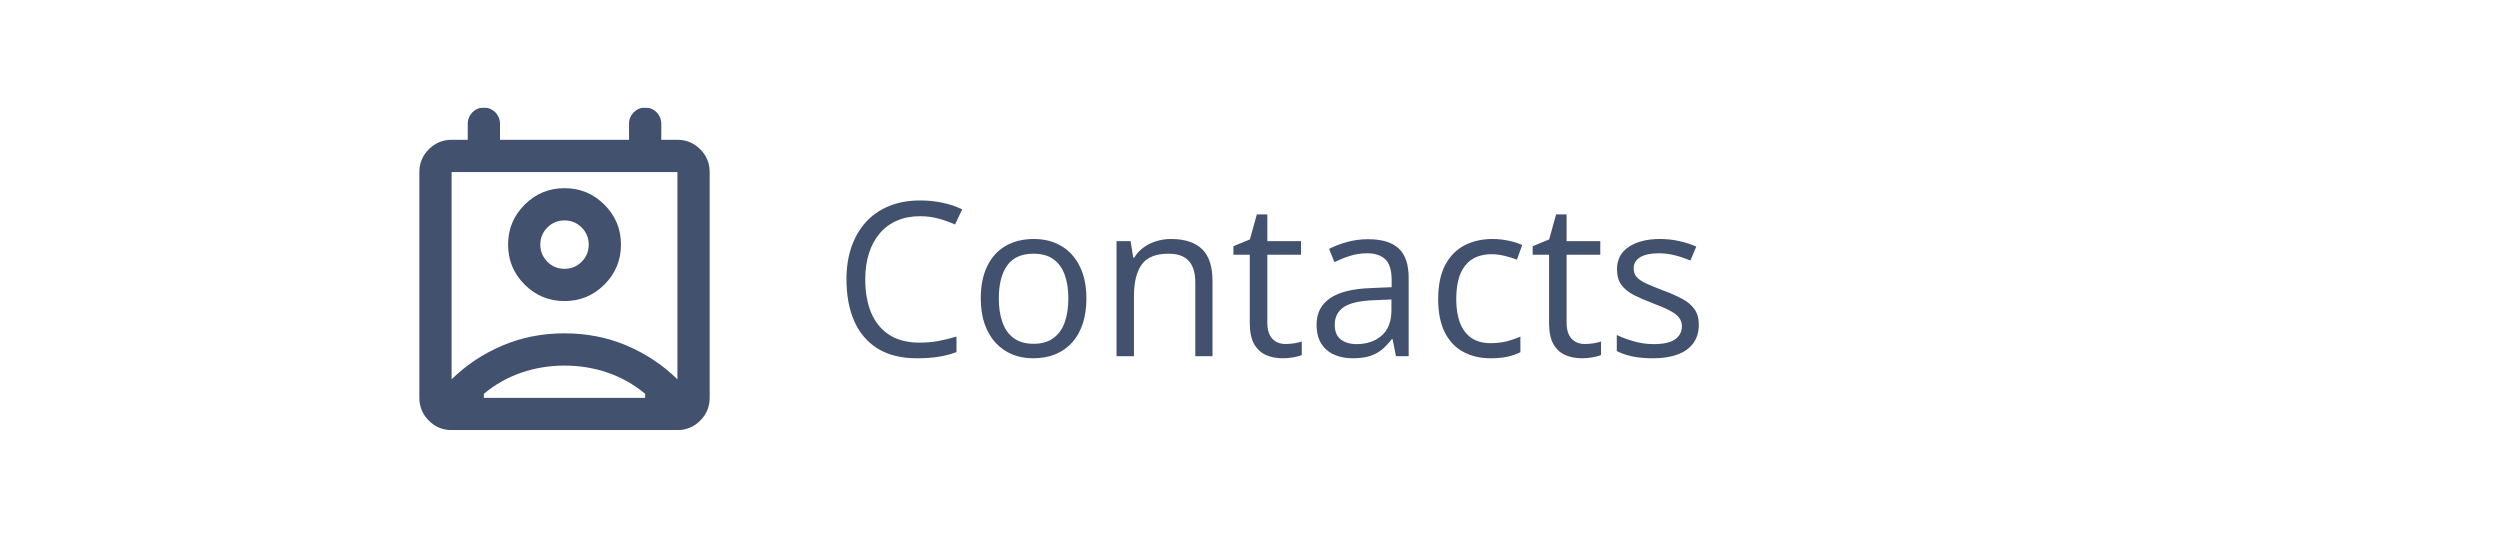
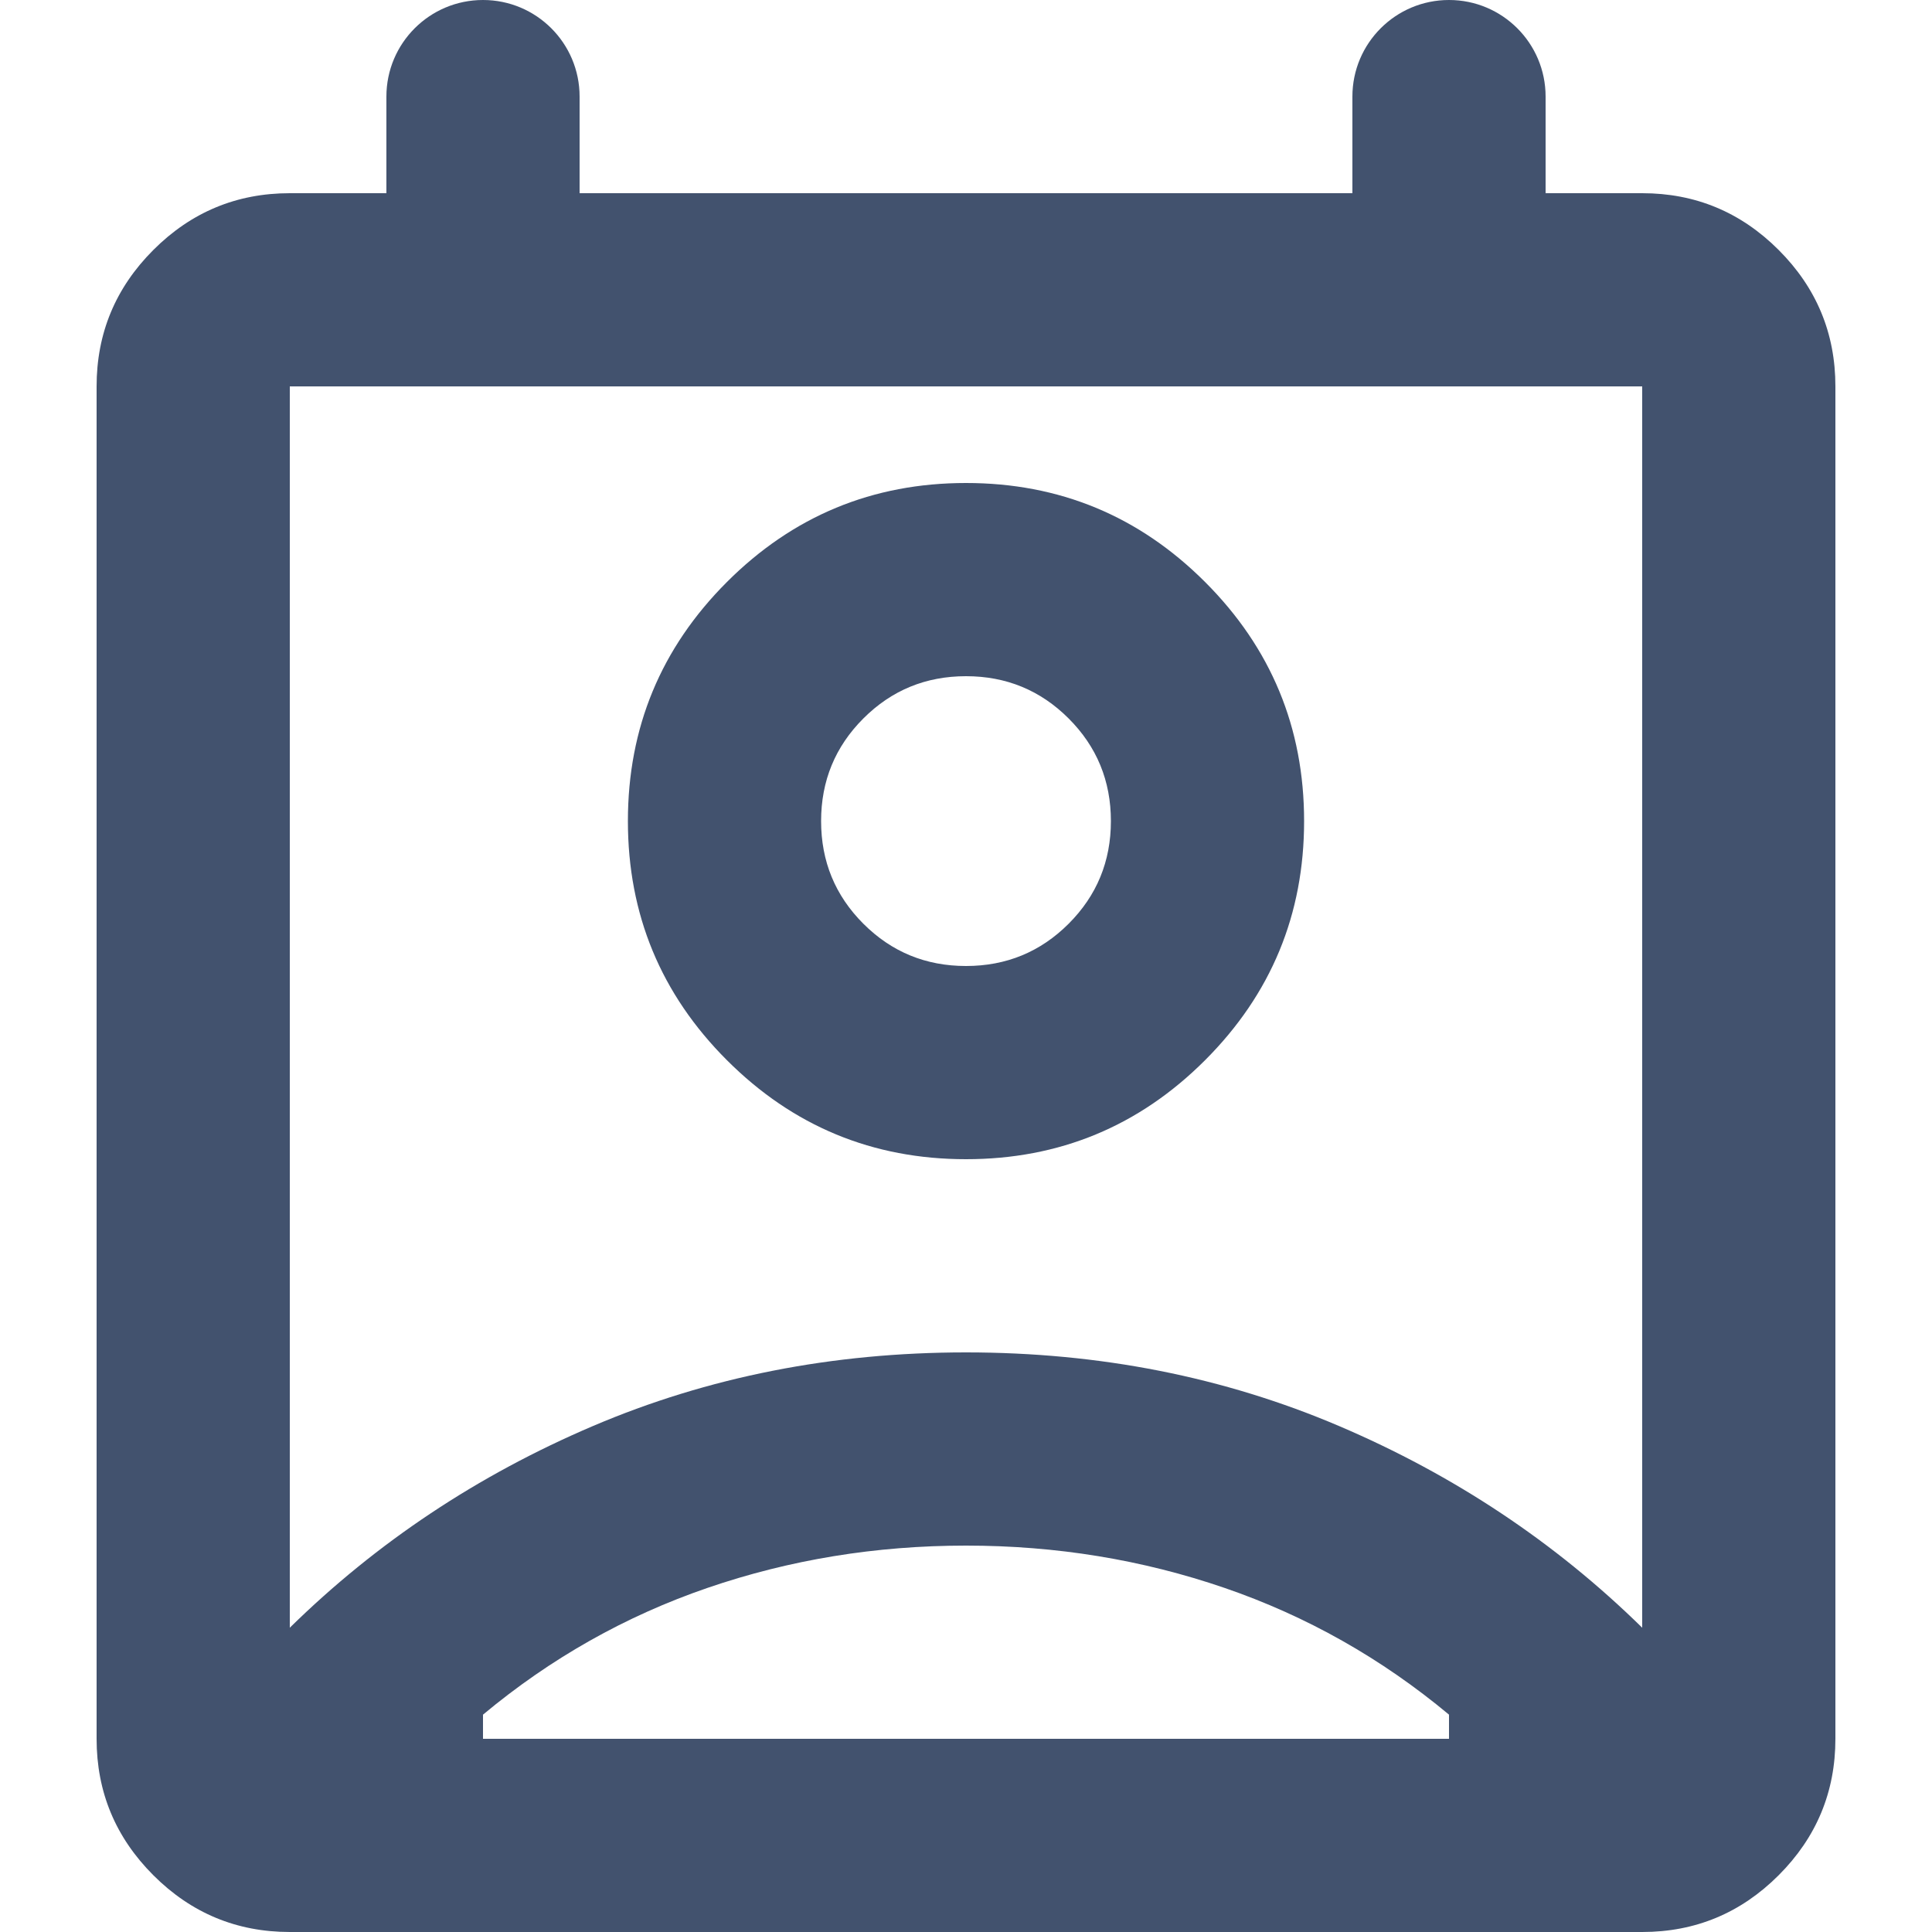
- <svg xmlns="http://www.w3.org/2000/svg" width="186" height="40" viewBox="0 0 186 40" fill="none">
-   <mask id="mask0_46494_3199" style="mask-type:alpha" maskUnits="userSpaceOnUse" x="30" y="8" width="24" height="24">
-     <rect x="30" y="8" width="24" height="24" fill="#D9D9D9" />
+ <svg xmlns="http://www.w3.org/2000/svg" width="24" height="24" viewBox="0 0 24 24" fill="none">
+   <mask id="mask0_46494_3200" style="mask-type:alpha" maskUnits="userSpaceOnUse" x="0" y="0" width="24" height="24">
+     <rect width="24" height="24" fill="#D9D9D9" />
  </mask>
-   <g mask="url(#mask0_46494_3199)">
-     <path d="M42 27.2C40.88 27.2 39.81 27.375 38.79 27.725C37.77 28.075 36.84 28.6 36 29.3V29.6H48V29.3C47.16 28.6 46.23 28.075 45.21 27.725C44.19 27.375 43.12 27.2 42 27.2ZM33.6 28.22C34.68 27.16 35.935 26.325 37.365 25.715C38.795 25.105 40.34 24.8 42 24.8C43.66 24.8 45.205 25.105 46.635 25.715C48.065 26.325 49.32 27.16 50.4 28.22V12.8H33.6V28.22ZM42 22.4C40.84 22.4 39.85 21.99 39.03 21.17C38.21 20.35 37.8 19.36 37.8 18.2C37.8 17.04 38.21 16.05 39.03 15.23C39.85 14.41 40.84 14 42 14C43.16 14 44.15 14.41 44.97 15.23C45.79 16.05 46.2 17.04 46.2 18.2C46.2 19.36 45.79 20.35 44.97 21.17C44.15 21.99 43.16 22.4 42 22.4ZM42 20C42.5 20 42.925 19.825 43.275 19.475C43.625 19.125 43.8 18.7 43.8 18.2C43.8 17.7 43.625 17.275 43.275 16.925C42.925 16.575 42.5 16.4 42 16.4C41.5 16.4 41.075 16.575 40.725 16.925C40.375 17.275 40.2 17.7 40.2 18.2C40.2 18.7 40.375 19.125 40.725 19.475C41.075 19.825 41.5 20 42 20ZM33.6 32C32.94 32 32.375 31.765 31.905 31.295C31.435 30.825 31.2 30.26 31.2 29.6V12.8C31.2 12.14 31.435 11.575 31.905 11.105C32.375 10.635 32.94 10.4 33.6 10.4H34.8V9.2C34.8 8.537 35.337 8 36 8C36.663 8 37.2 8.537 37.2 9.2V10.4H46.8V9.2C46.8 8.537 47.337 8 48 8C48.663 8 49.2 8.537 49.2 9.2V10.4H50.4C51.06 10.4 51.625 10.635 52.095 11.105C52.565 11.575 52.8 12.14 52.8 12.8V29.6C52.8 30.26 52.565 30.825 52.095 31.295C51.625 31.765 51.06 32 50.4 32H33.6Z" fill="#42526E" />
+   <g mask="url(#mask0_46494_3200)">
+     <path d="M12 19.2C10.88 19.2 9.81 19.375 8.79 19.725C7.77 20.075 6.84 20.6 6 21.3V21.6H18V21.3C17.16 20.6 16.23 20.075 15.21 19.725C14.19 19.375 13.12 19.2 12 19.2ZM3.6 20.22C4.68 19.16 5.935 18.325 7.365 17.715C8.795 17.105 10.34 16.8 12 16.8C13.66 16.8 15.205 17.105 16.635 17.715C18.065 18.325 19.32 19.16 20.4 20.22V4.8H3.6V20.22ZM12 14.4C10.84 14.4 9.85 13.99 9.03 13.17C8.21 12.35 7.8 11.36 7.8 10.2C7.8 9.04 8.21 8.05 9.03 7.23C9.85 6.41 10.84 6 12 6C13.16 6 14.15 6.41 14.97 7.23C15.79 8.05 16.2 9.04 16.2 10.2C16.2 11.36 15.79 12.35 14.97 13.17C14.15 13.99 13.16 14.4 12 14.4ZM12 12C12.5 12 12.925 11.825 13.275 11.475C13.625 11.125 13.8 10.7 13.8 10.2C13.8 9.7 13.625 9.275 13.275 8.925C12.925 8.575 12.5 8.4 12 8.4C11.5 8.4 11.075 8.575 10.725 8.925C10.375 9.275 10.2 9.7 10.2 10.2C10.2 10.7 10.375 11.125 10.725 11.475C11.075 11.825 11.5 12 12 12ZM3.6 24C2.94 24 2.375 23.765 1.905 23.295C1.435 22.825 1.2 22.26 1.2 21.6V4.8C1.2 4.14 1.435 3.575 1.905 3.105C2.375 2.635 2.94 2.4 3.6 2.4H4.8V1.2C4.8 0.537 5.337 0 6 0C6.663 0 7.2 0.537 7.2 1.2V2.4H16.8V1.2C16.8 0.537 17.337 0 18 0C18.663 0 19.2 0.537 19.2 1.2V2.4H20.4C21.06 2.4 21.625 2.635 22.095 3.105C22.565 3.575 22.8 4.14 22.8 4.8V21.6C22.8 22.26 22.565 22.825 22.095 23.295C21.625 23.765 21.06 24 20.4 24H3.6Z" fill="#42526E" />
  </g>
-   <path d="M68.445 16.086C67.815 16.086 67.247 16.195 66.742 16.414C66.242 16.628 65.815 16.94 65.461 17.352C65.112 17.758 64.844 18.25 64.656 18.828C64.469 19.406 64.375 20.057 64.375 20.781C64.375 21.74 64.523 22.573 64.82 23.281C65.122 23.984 65.57 24.529 66.164 24.914C66.763 25.299 67.51 25.492 68.406 25.492C68.917 25.492 69.396 25.451 69.844 25.367C70.297 25.279 70.737 25.169 71.164 25.039V26.195C70.747 26.352 70.31 26.466 69.852 26.539C69.393 26.617 68.849 26.656 68.219 26.656C67.057 26.656 66.086 26.417 65.305 25.938C64.529 25.453 63.945 24.771 63.555 23.891C63.169 23.01 62.977 21.971 62.977 20.773C62.977 19.909 63.096 19.12 63.336 18.406C63.581 17.688 63.935 17.068 64.398 16.547C64.867 16.026 65.44 15.625 66.117 15.344C66.799 15.057 67.581 14.914 68.461 14.914C69.039 14.914 69.596 14.971 70.133 15.086C70.669 15.2 71.154 15.365 71.586 15.578L71.055 16.703C70.69 16.537 70.289 16.393 69.852 16.273C69.419 16.148 68.951 16.086 68.445 16.086ZM80.828 22.203C80.828 22.906 80.737 23.534 80.555 24.086C80.372 24.638 80.109 25.104 79.766 25.484C79.422 25.865 79.005 26.156 78.516 26.359C78.031 26.557 77.482 26.656 76.867 26.656C76.294 26.656 75.768 26.557 75.289 26.359C74.815 26.156 74.404 25.865 74.055 25.484C73.711 25.104 73.443 24.638 73.25 24.086C73.062 23.534 72.969 22.906 72.969 22.203C72.969 21.266 73.128 20.469 73.445 19.812C73.763 19.151 74.216 18.648 74.805 18.305C75.398 17.956 76.104 17.781 76.922 17.781C77.703 17.781 78.385 17.956 78.969 18.305C79.557 18.654 80.013 19.159 80.336 19.82C80.664 20.477 80.828 21.271 80.828 22.203ZM74.312 22.203C74.312 22.891 74.404 23.487 74.586 23.992C74.768 24.497 75.049 24.888 75.43 25.164C75.81 25.44 76.299 25.578 76.898 25.578C77.492 25.578 77.979 25.44 78.359 25.164C78.745 24.888 79.029 24.497 79.211 23.992C79.393 23.487 79.484 22.891 79.484 22.203C79.484 21.521 79.393 20.932 79.211 20.438C79.029 19.938 78.747 19.552 78.367 19.281C77.987 19.01 77.495 18.875 76.891 18.875C76 18.875 75.346 19.169 74.93 19.758C74.518 20.346 74.312 21.162 74.312 22.203ZM87.125 17.781C88.141 17.781 88.909 18.031 89.43 18.531C89.951 19.026 90.211 19.823 90.211 20.922V26.5H88.93V21.008C88.93 20.294 88.766 19.76 88.438 19.406C88.115 19.052 87.617 18.875 86.945 18.875C85.997 18.875 85.331 19.143 84.945 19.68C84.56 20.216 84.367 20.995 84.367 22.016V26.5H83.07V17.938H84.117L84.312 19.172H84.383C84.565 18.87 84.797 18.617 85.078 18.414C85.359 18.206 85.674 18.049 86.023 17.945C86.372 17.836 86.74 17.781 87.125 17.781ZM95.648 25.594C95.862 25.594 96.081 25.576 96.305 25.539C96.529 25.503 96.711 25.458 96.852 25.406V26.414C96.701 26.482 96.49 26.539 96.219 26.586C95.953 26.633 95.693 26.656 95.438 26.656C94.984 26.656 94.573 26.578 94.203 26.422C93.833 26.26 93.537 25.99 93.312 25.609C93.094 25.229 92.984 24.703 92.984 24.031V18.953H91.766V18.32L92.992 17.812L93.508 15.953H94.289V17.938H96.797V18.953H94.289V23.992C94.289 24.529 94.412 24.93 94.656 25.195C94.906 25.461 95.237 25.594 95.648 25.594ZM101.789 17.797C102.81 17.797 103.568 18.026 104.062 18.484C104.557 18.943 104.805 19.674 104.805 20.68V26.5H103.859L103.609 25.234H103.547C103.307 25.547 103.057 25.81 102.797 26.023C102.536 26.232 102.234 26.391 101.891 26.5C101.552 26.604 101.135 26.656 100.641 26.656C100.12 26.656 99.656 26.565 99.25 26.383C98.849 26.201 98.531 25.924 98.297 25.555C98.068 25.185 97.953 24.716 97.953 24.148C97.953 23.294 98.292 22.638 98.969 22.18C99.646 21.721 100.677 21.471 102.062 21.43L103.539 21.367V20.844C103.539 20.104 103.38 19.586 103.062 19.289C102.745 18.992 102.297 18.844 101.719 18.844C101.271 18.844 100.844 18.909 100.438 19.039C100.031 19.169 99.646 19.323 99.281 19.5L98.883 18.516C99.268 18.318 99.711 18.148 100.211 18.008C100.711 17.867 101.237 17.797 101.789 17.797ZM103.523 22.281L102.219 22.336C101.151 22.378 100.398 22.552 99.961 22.859C99.523 23.167 99.305 23.602 99.305 24.164C99.305 24.654 99.453 25.016 99.75 25.25C100.047 25.484 100.44 25.602 100.93 25.602C101.69 25.602 102.312 25.391 102.797 24.969C103.281 24.547 103.523 23.914 103.523 23.07V22.281ZM110.906 26.656C110.135 26.656 109.456 26.497 108.867 26.18C108.279 25.862 107.82 25.378 107.492 24.727C107.164 24.076 107 23.255 107 22.266C107 21.229 107.172 20.383 107.516 19.727C107.865 19.065 108.344 18.576 108.953 18.258C109.562 17.94 110.255 17.781 111.031 17.781C111.458 17.781 111.87 17.826 112.266 17.914C112.667 17.997 112.995 18.104 113.25 18.234L112.859 19.32C112.599 19.216 112.297 19.122 111.953 19.039C111.615 18.956 111.297 18.914 111 18.914C110.406 18.914 109.911 19.042 109.516 19.297C109.125 19.552 108.831 19.927 108.633 20.422C108.44 20.917 108.344 21.526 108.344 22.25C108.344 22.943 108.438 23.534 108.625 24.023C108.818 24.513 109.102 24.888 109.477 25.148C109.857 25.404 110.331 25.531 110.898 25.531C111.352 25.531 111.76 25.484 112.125 25.391C112.49 25.292 112.82 25.177 113.117 25.047V26.203C112.831 26.349 112.51 26.461 112.156 26.539C111.807 26.617 111.391 26.656 110.906 26.656ZM117.914 25.594C118.128 25.594 118.346 25.576 118.57 25.539C118.794 25.503 118.977 25.458 119.117 25.406V26.414C118.966 26.482 118.755 26.539 118.484 26.586C118.219 26.633 117.958 26.656 117.703 26.656C117.25 26.656 116.839 26.578 116.469 26.422C116.099 26.26 115.802 25.99 115.578 25.609C115.359 25.229 115.25 24.703 115.25 24.031V18.953H114.031V18.32L115.258 17.812L115.773 15.953H116.555V17.938H119.062V18.953H116.555V23.992C116.555 24.529 116.677 24.93 116.922 25.195C117.172 25.461 117.503 25.594 117.914 25.594ZM126.391 24.156C126.391 24.703 126.253 25.164 125.977 25.539C125.706 25.909 125.315 26.188 124.805 26.375C124.299 26.562 123.695 26.656 122.992 26.656C122.393 26.656 121.875 26.609 121.438 26.516C121 26.422 120.617 26.289 120.289 26.117V24.922C120.638 25.094 121.055 25.25 121.539 25.391C122.023 25.531 122.518 25.602 123.023 25.602C123.763 25.602 124.299 25.482 124.633 25.242C124.966 25.003 125.133 24.677 125.133 24.266C125.133 24.031 125.065 23.826 124.93 23.648C124.799 23.466 124.578 23.292 124.266 23.125C123.953 22.953 123.521 22.766 122.969 22.562C122.422 22.354 121.948 22.148 121.547 21.945C121.151 21.737 120.844 21.484 120.625 21.188C120.411 20.891 120.305 20.505 120.305 20.031C120.305 19.307 120.596 18.753 121.18 18.367C121.768 17.977 122.539 17.781 123.492 17.781C124.008 17.781 124.49 17.833 124.938 17.938C125.391 18.037 125.812 18.172 126.203 18.344L125.766 19.383C125.411 19.232 125.034 19.104 124.633 19C124.232 18.896 123.823 18.844 123.406 18.844C122.807 18.844 122.346 18.943 122.023 19.141C121.706 19.338 121.547 19.609 121.547 19.953C121.547 20.219 121.62 20.438 121.766 20.609C121.917 20.781 122.156 20.943 122.484 21.094C122.812 21.245 123.245 21.422 123.781 21.625C124.318 21.823 124.781 22.029 125.172 22.242C125.562 22.451 125.862 22.706 126.07 23.008C126.284 23.305 126.391 23.688 126.391 24.156Z" fill="#42526E" />
</svg>
